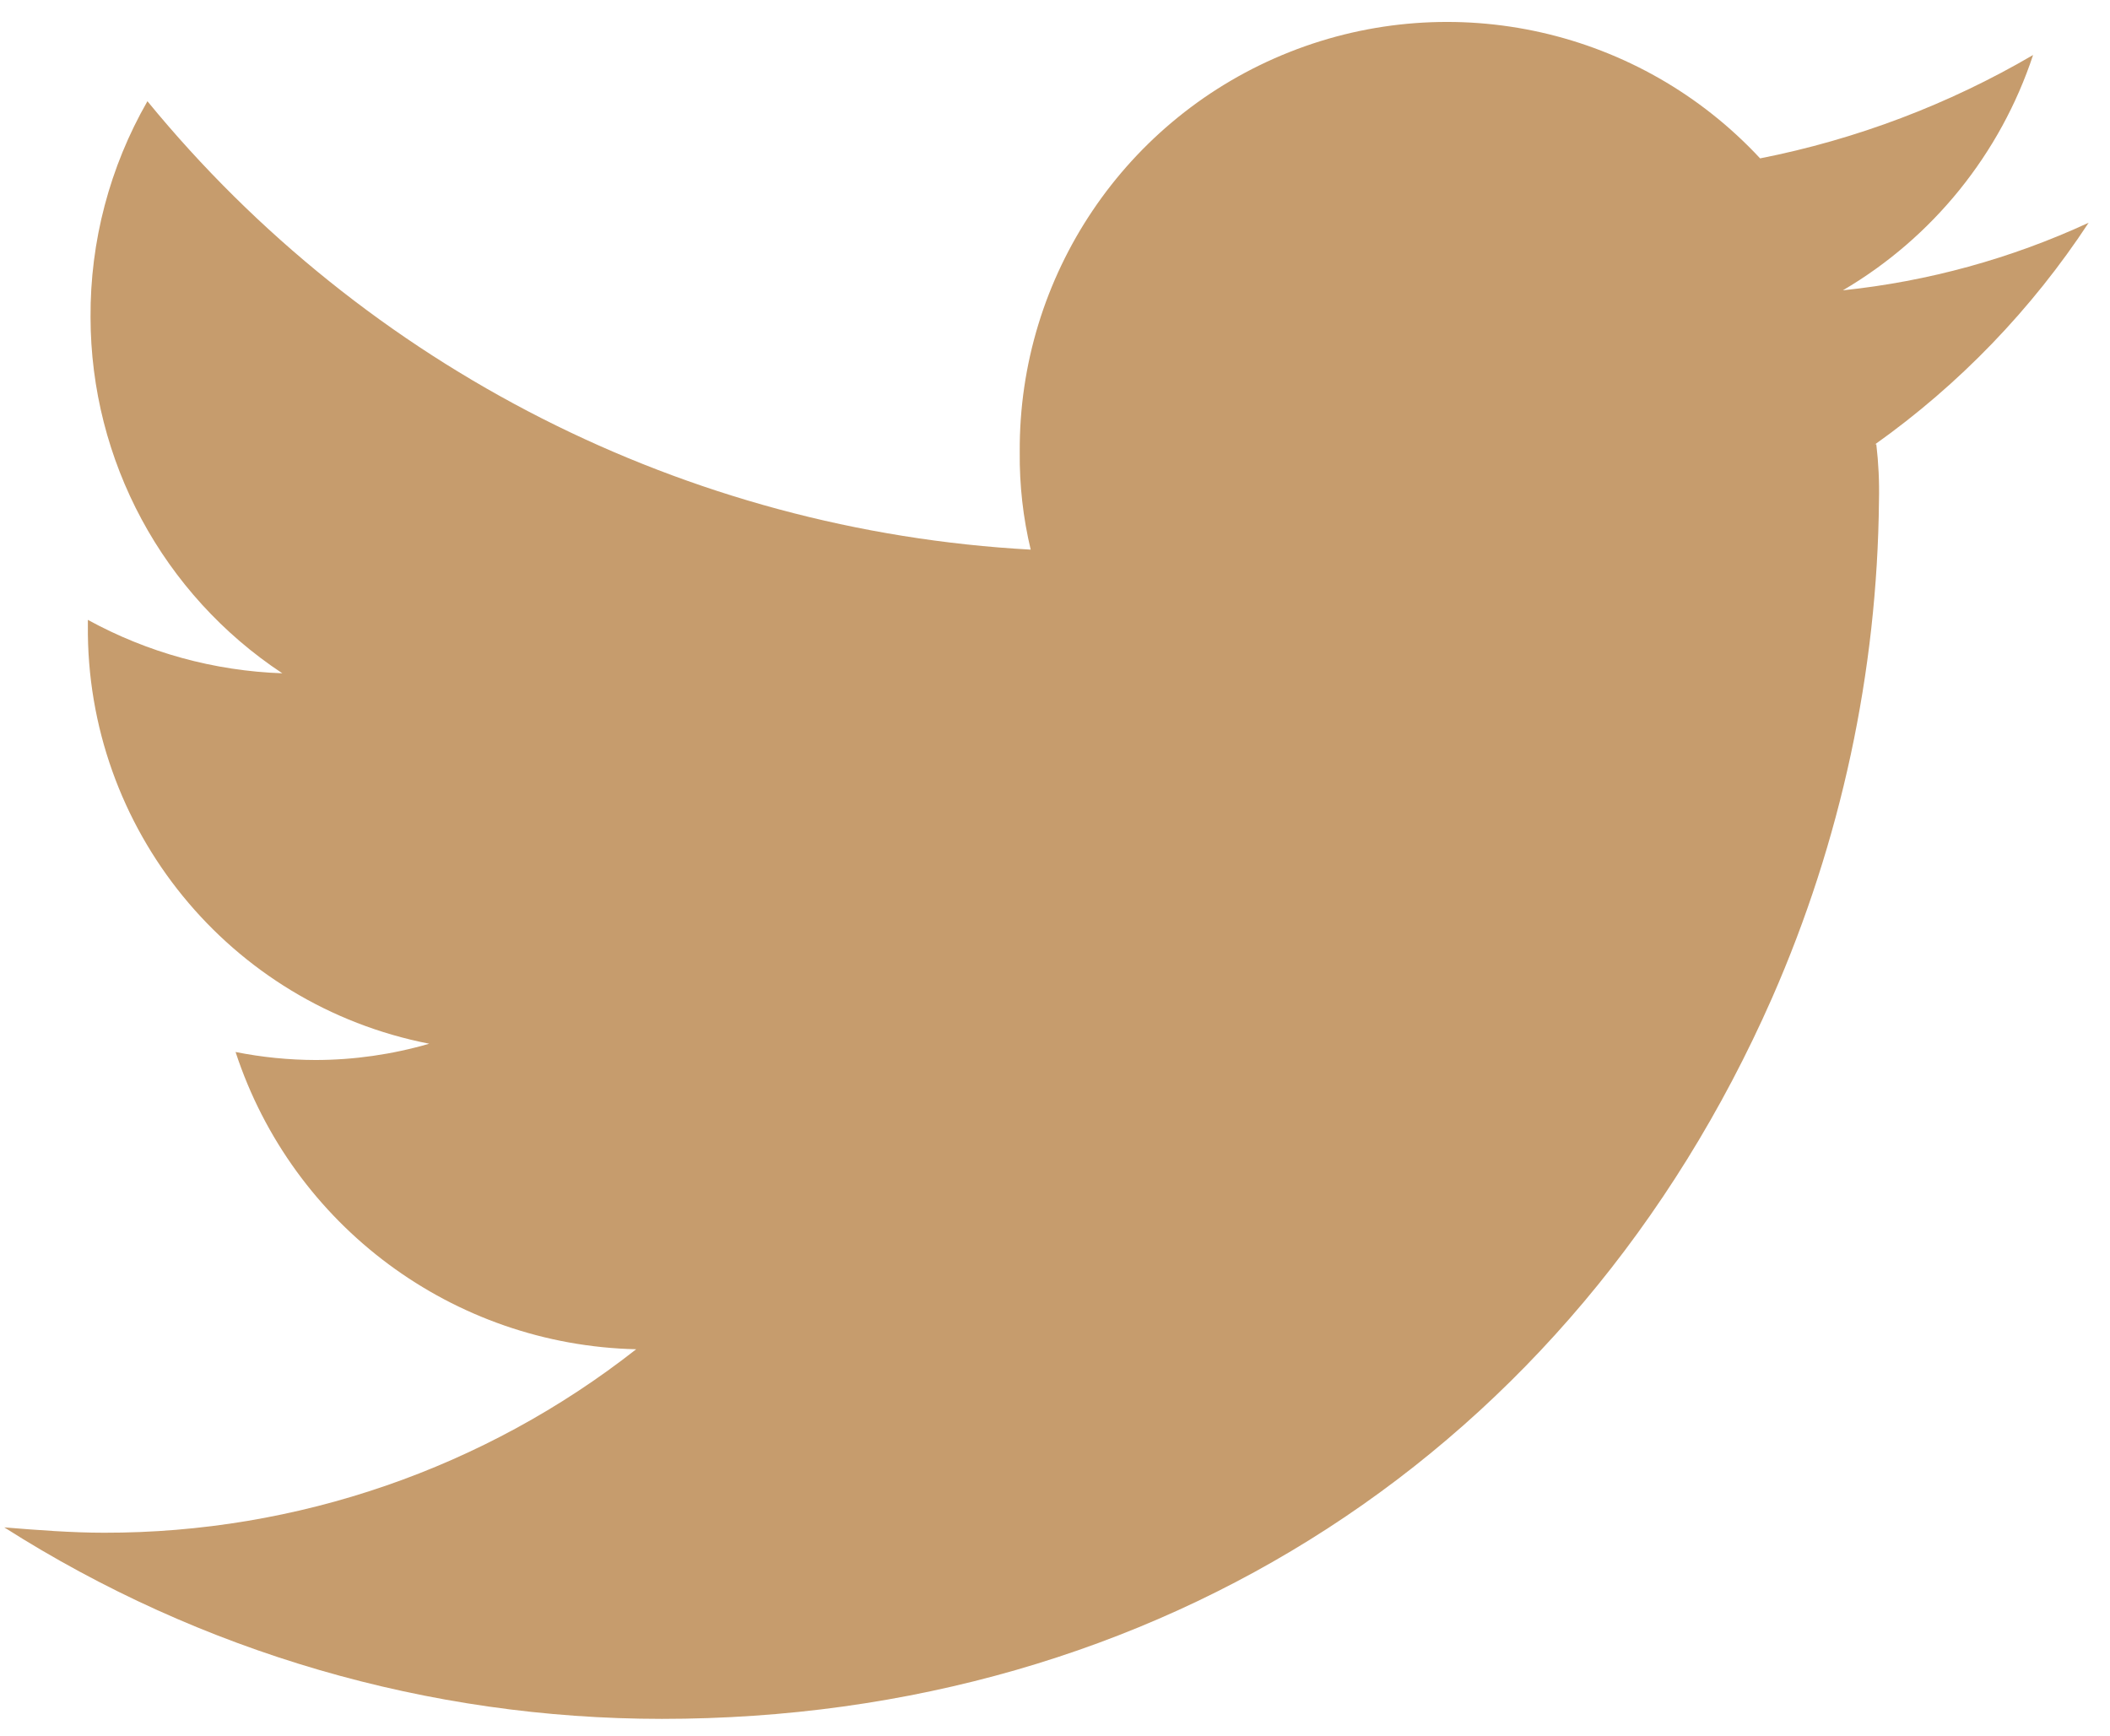
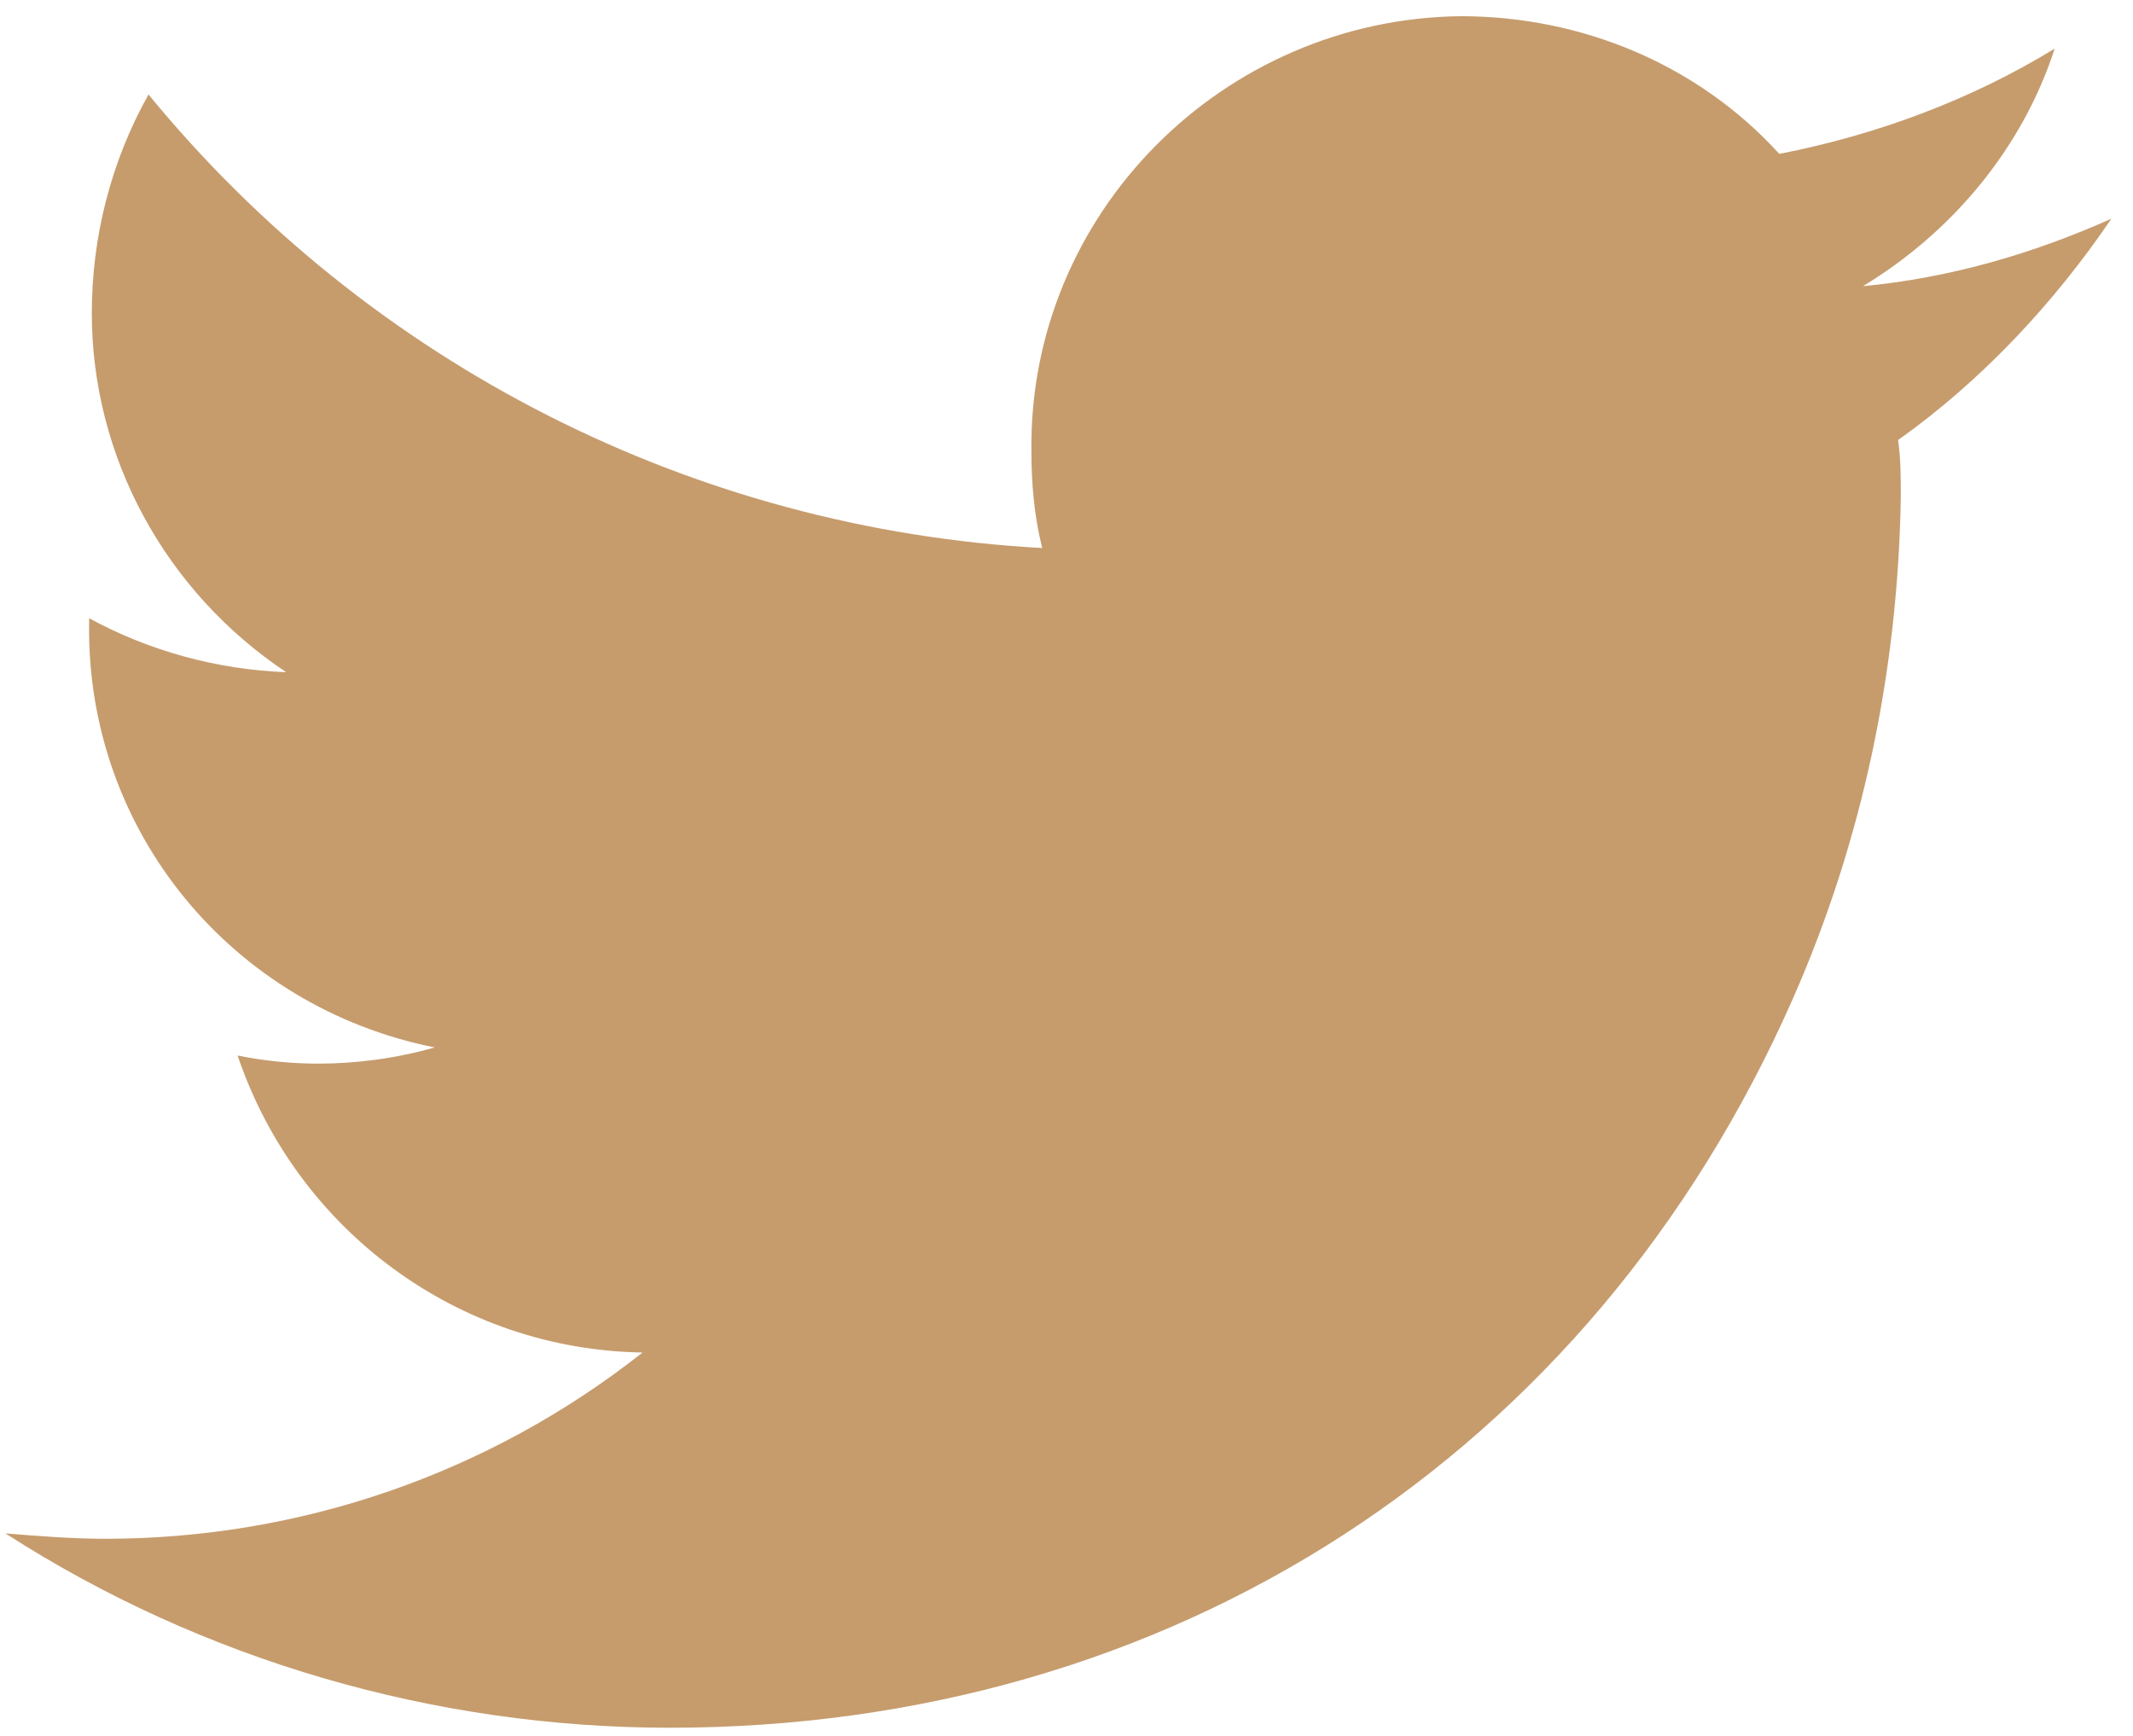
- <svg xmlns="http://www.w3.org/2000/svg" id="Слой_1" data-name="Слой 1" viewBox="0 0 79 65">
-   <defs>
-     <clipPath id="clip-path">
-       <rect x="-3183.78" y="-22100.14" width="5716.8" height="22271.7" fill="none" />
+ <svg xmlns="http://www.w3.org/2000/svg" xmlns:xlink="http://www.w3.org/1999/xlink" version="1.1" id="Слой_1" x="0px" y="0px" viewBox="0 0 79 64.3" style="enable-background:new 0 0 79 64.3;" xml:space="preserve">
+   <style type="text/css">
+ 	.st0{clip-path:url(#SVGID_2_);}
+ 	.st1{fill:#C69C6D;}
+ </style>
+   <g>
+     <defs>
+       <rect id="SVGID_1_" x="-3183.8" y="-22100.5" width="5716.8" height="22271.7" />
+     </defs>
+     <clipPath id="SVGID_2_">
+       <use xlink:href="#SVGID_1_" style="overflow:visible;" />
    </clipPath>
-   </defs>
-   <g clip-path="url(#clip-path)">
-     <path d="M70.25,16.63a15,15,0,0,1,.1,2.12,47.42,47.42,0,0,1-4,18.61c-7.49,17-23.06,27-41.57,27A45.86,45.86,0,0,1,.16,57.19c1.22.1,2.53.2,3.74.2a32.18,32.18,0,0,0,19.92-6.87,16.17,16.17,0,0,1-15-11.13,15.54,15.54,0,0,0,3,.3,15.31,15.31,0,0,0,4.25-.61A15.81,15.81,0,0,1,3.29,23.41v-.2a16.33,16.33,0,0,0,7.28,2A16,16,0,0,1,3.39,11.88,16.05,16.05,0,0,1,5.52,3.79,46,46,0,0,0,38.59,20.58a15,15,0,0,1-.41-3.65,16,16,0,0,1,27.72-11A32.82,32.82,0,0,0,76.12,2.06,16.07,16.07,0,0,1,69,10.87a29.09,29.09,0,0,0,9.2-2.53,31.17,31.17,0,0,1-8,8.3" fill="#c69c6d" />
+     <g class="st0">
+       <path class="st1" fill="#C69C6D" d="M70.3,16.3c0.1,0.7,0.1,1.4,0.1,2.1c-0.1,6.4-1.4,12.7-4,18.6c-7.5,17-23.1,27-41.6,27    c-8.7,0-17.3-2.5-24.6-7.2c1.2,0.1,2.5,0.2,3.7,0.2c7.2,0,14.2-2.4,19.9-6.9C17,50,11,45.6,8.8,39.1c1,0.2,2,0.3,3,0.3    c1.4,0,2.9-0.2,4.3-0.6c-7.5-1.5-12.9-8-12.8-15.7v-0.2c2.2,1.2,4.7,1.9,7.3,2c-4.5-3-7.2-8-7.2-13.3c0-2.8,0.7-5.6,2.1-8.1    c8.2,10,20.2,16.1,33.1,16.8c-0.3-1.2-0.4-2.4-0.4-3.6c-0.1-8.8,7.1-16,15.9-16.1c4.5,0,8.8,1.8,11.8,5.1c3.6-0.7,7.1-2,10.2-3.9    c-1.2,3.7-3.8,6.8-7.1,8.8c3.2-0.3,6.3-1.2,9.2-2.5C76.1,11.2,73.4,14.1,70.3,16.3" />
+     </g>
  </g>
</svg>
